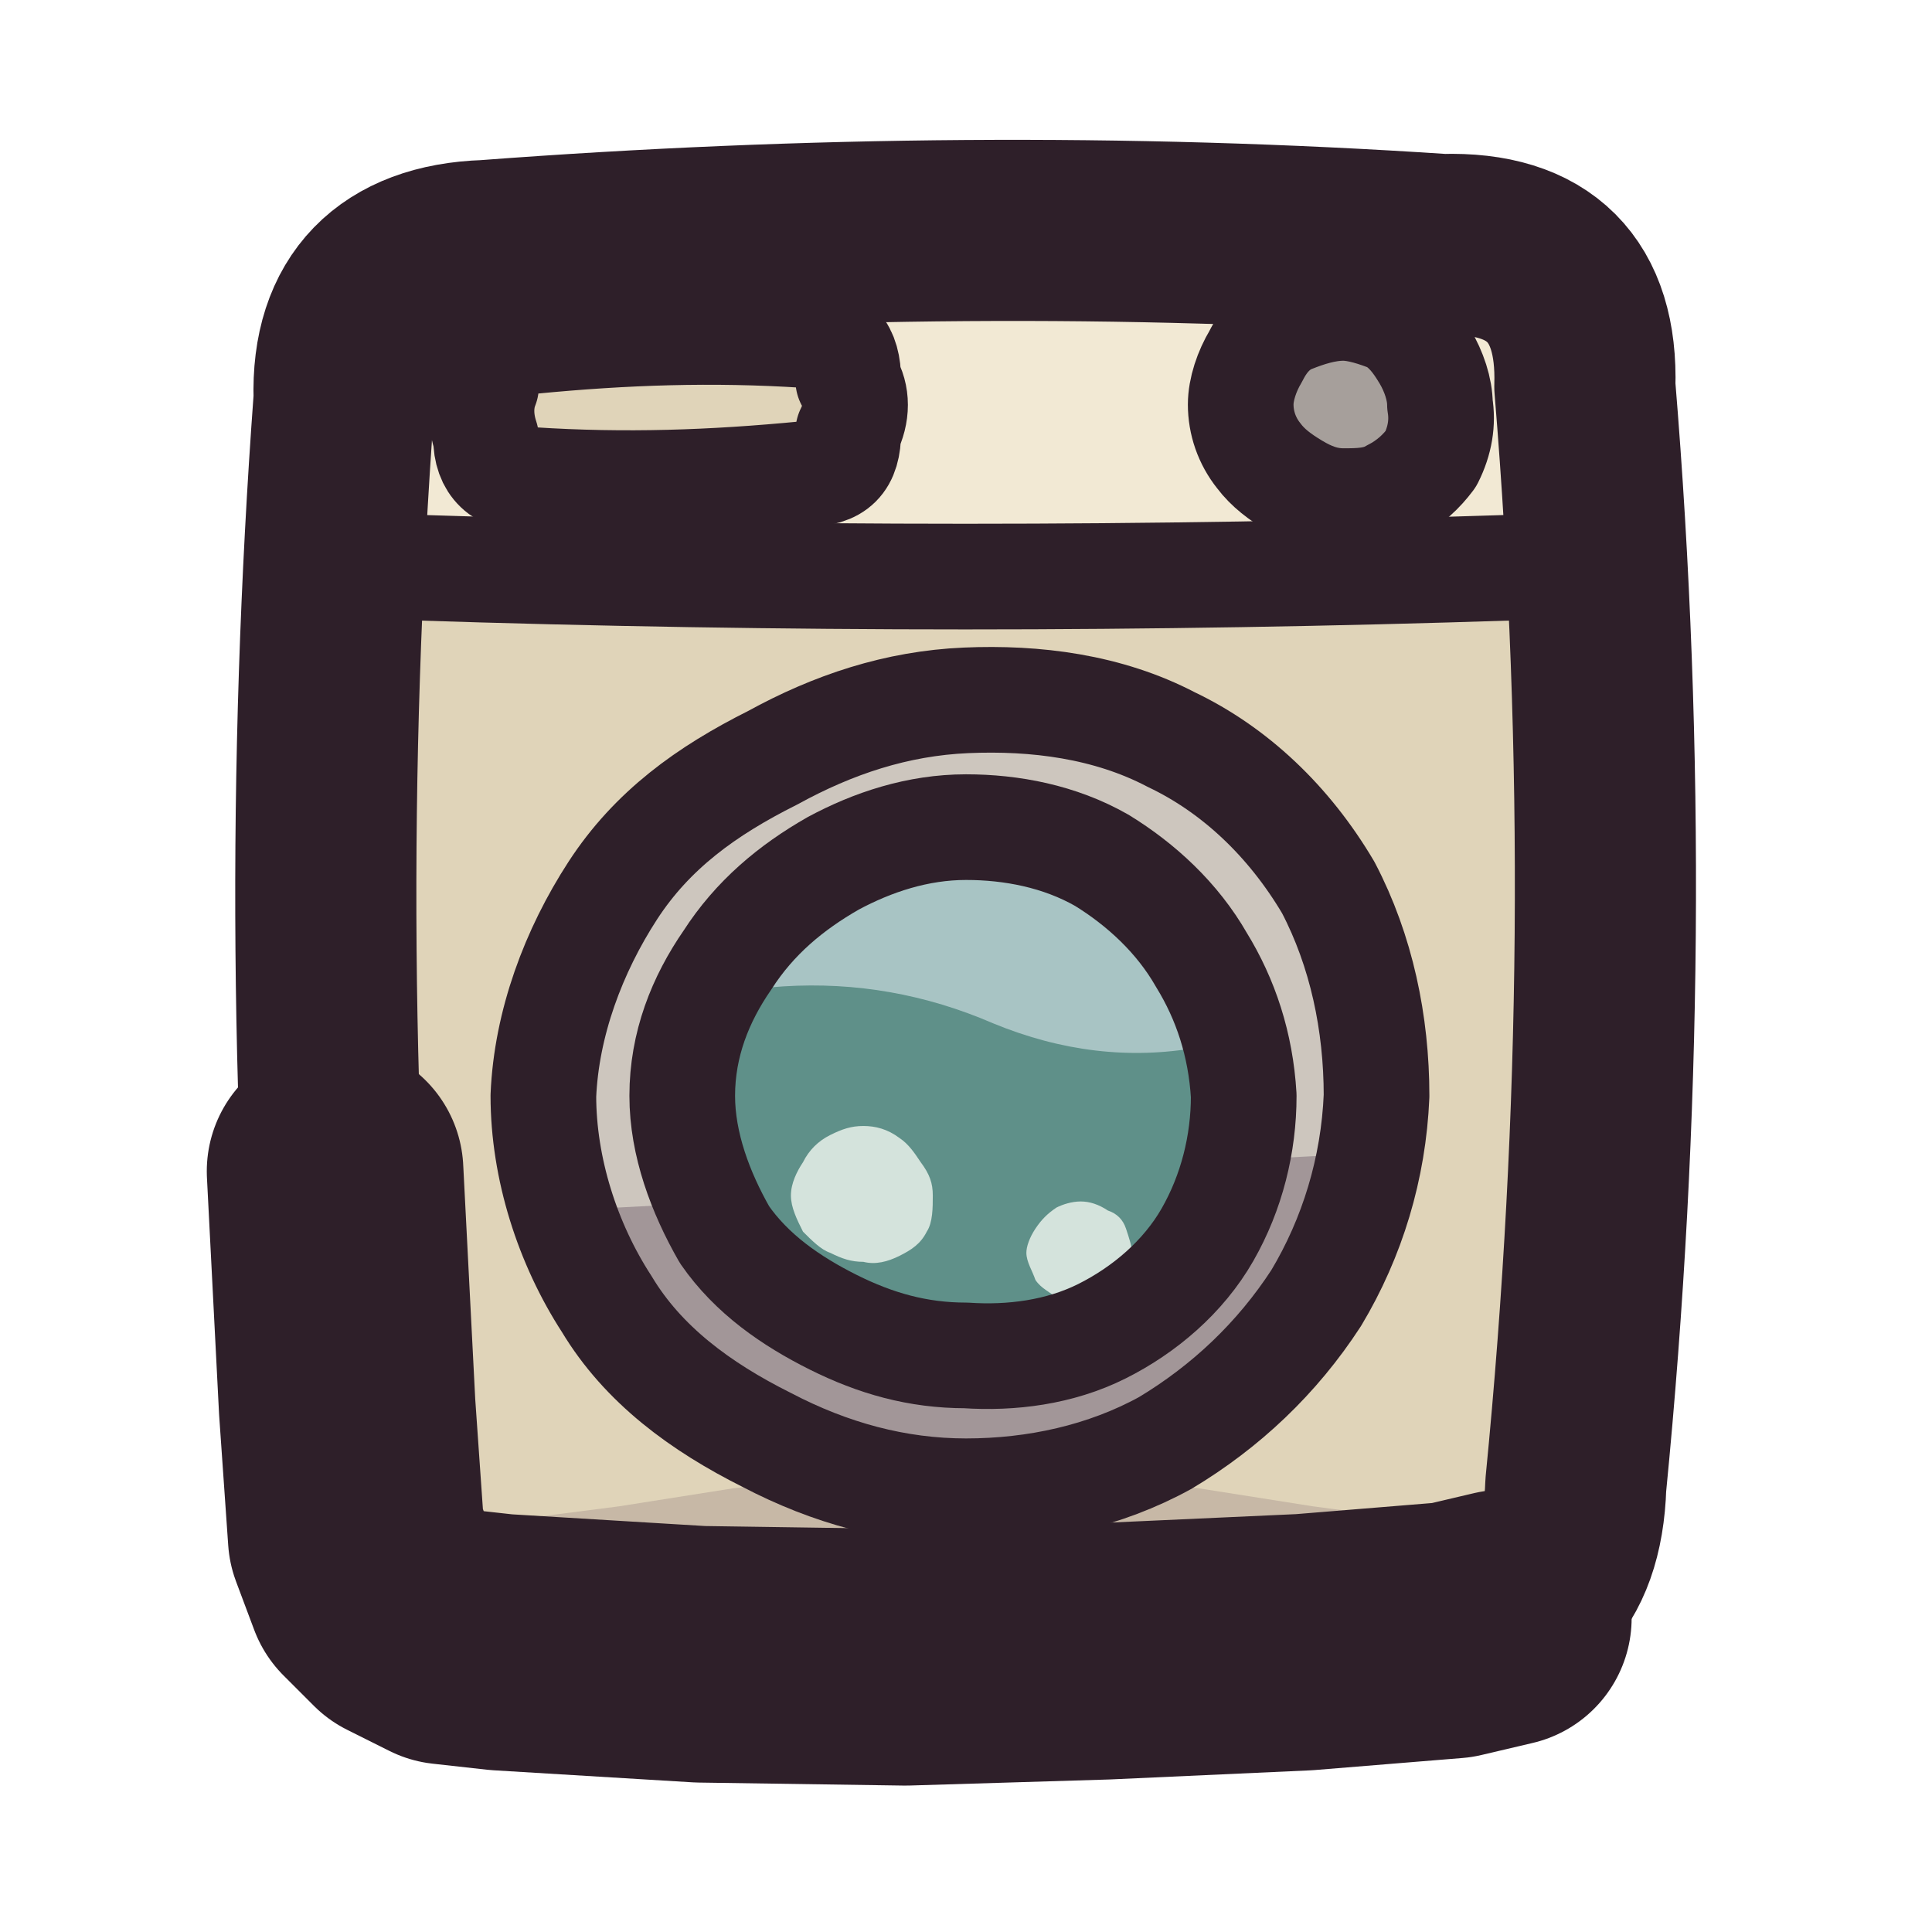
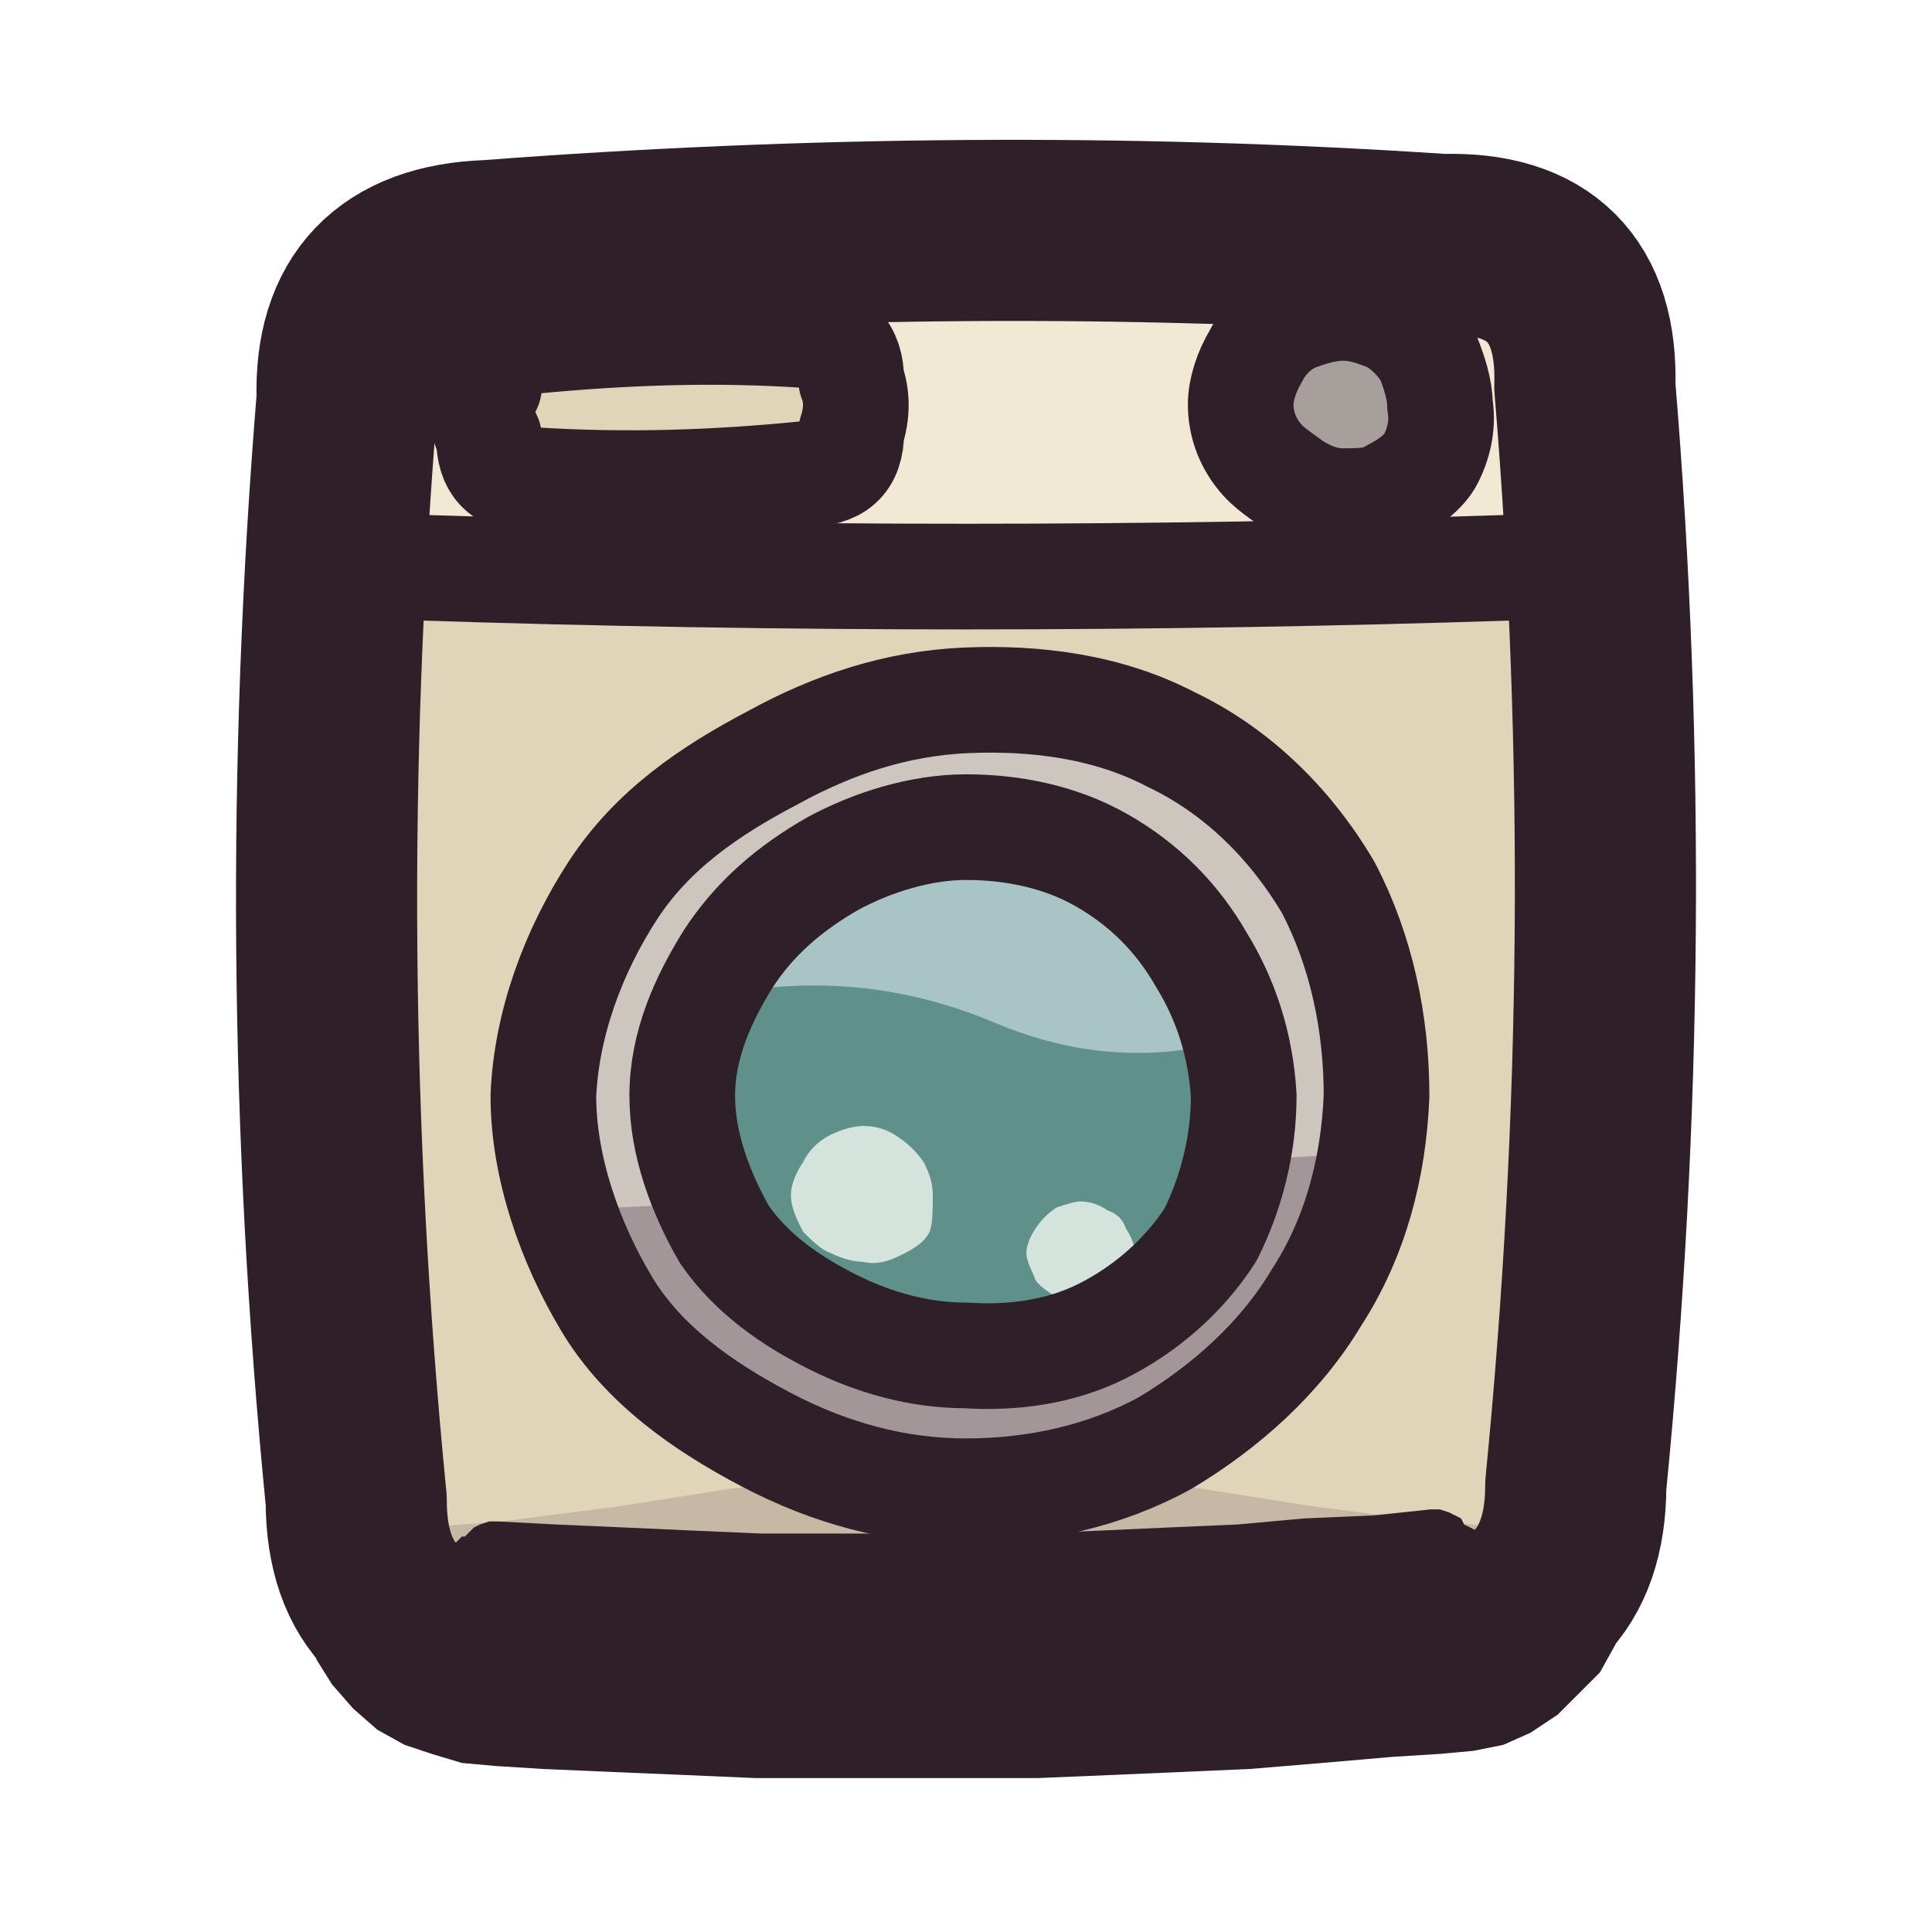
<svg xmlns="http://www.w3.org/2000/svg" viewBox="0 0 64 64" width="64" height="64">
  <defs>
    <clipPath id="icon-washer">
-       <path d="M16.1 8.3C26.7 7.5 37.3 7.4 47.8 8.1C51 8 52.6 9.6 52.5 12.8C53.5 24.9 53.4 37 52.2 49.2C52.1 52.4 50.5 54 47.3 54.1C37.1 55 26.9 55.1 16.6 54.4C13.5 54.5 11.8 52.9 11.7 49.7C10.6 37.5 10.5 25.4 11.4 13.2C11.3 10.1 13 8.4 16.1 8.3Z" />
+       <path d="M16.2 8.3C26.7 7.5 37.3 7.4 47.8 8.1C51 8 52.6 9.6 52.5 12.8C53.5 24.9 53.4 37 52.2 49.2C52.2 52.4 50.5 54 47.4 54.1C37.1 55 26.9 55.1 16.6 54.4C13.5 54.5 11.8 52.9 11.8 49.7C10.6 37.5 10.5 25.4 11.5 13.2C11.4 10.1 13 8.4 16.2 8.3Z" />
    </clipPath>
    <clipPath id="icon-washer-glass">
-       <path d="M41.2 36.3C41.2 37.9 40.8 39.5 40 40.9C39.2 42.3 37.9 43.4 36.5 44.1C35.1 44.8 33.5 45 32 44.9C30.4 44.9 29 44.5 27.6 43.8C26.2 43.1 24.9 42.2 24 40.9C23.2 39.5 22.6 37.9 22.6 36.3C22.6 34.6 23.2 33.1 24.1 31.8C25 30.4 26.2 29.4 27.6 28.6C28.9 27.9 30.4 27.4 32 27.4C33.5 27.4 35.1 27.7 36.5 28.5C37.8 29.3 39 30.4 39.8 31.8C40.6 33.1 41.1 34.6 41.2 36.3Z" />
+       <path d="M41.2 36.3C41.2 37.9 40.8 39.5 40.1 40.9C39.2 42.3 37.9 43.4 36.5 44.1C35.1 44.8 33.5 45 32 44.9C30.5 44.9 29 44.5 27.6 43.8C26.2 43.1 24.9 42.2 24 40.9C23.2 39.5 22.6 37.9 22.6 36.3C22.6 34.6 23.3 33.1 24.1 31.8C25 30.4 26.2 29.4 27.6 28.6C28.9 27.9 30.5 27.4 32 27.4C33.5 27.4 35.1 27.7 36.5 28.5C37.9 29.3 39 30.4 39.8 31.8C40.6 33.1 41.1 34.6 41.2 36.3Z" />
    </clipPath>
    <clipPath id="icon-washer-ring">
-       <path d="M45.6 36.3C45.5 38.7 44.8 41 43.6 43C42.3 45 40.6 46.6 38.6 47.8C36.6 48.9 34.3 49.4 32 49.4C29.7 49.4 27.5 48.8 25.4 47.7C23.2 46.6 21.3 45.2 20.1 43.2C18.8 41.2 18 38.7 18 36.3C18.1 33.9 19 31.5 20.3 29.5C21.6 27.5 23.4 26.2 25.6 25.1C27.6 24 29.7 23.3 32 23.2C34.3 23.1 36.7 23.4 38.8 24.5C40.9 25.5 42.7 27.2 44 29.4C45.1 31.5 45.6 33.9 45.6 36.3Z" />
+       <path d="M45.6 36.3C45.5 38.7 44.9 41 43.6 43C42.4 45 40.6 46.6 38.6 47.8C36.6 48.9 34.3 49.4 32 49.4C29.7 49.4 27.5 48.8 25.4 47.7C23.3 46.6 21.3 45.2 20.1 43.2C18.9 41.2 18 38.7 18 36.3C18.1 33.9 19 31.5 20.3 29.5C21.6 27.5 23.5 26.2 25.6 25.1C27.6 24 29.7 23.3 32 23.2C34.3 23.1 36.7 23.4 38.8 24.5C40.9 25.5 42.7 27.2 44 29.4C45.1 31.5 45.6 33.9 45.6 36.3Z" />
    </clipPath>
  </defs>
  <g id="p-body">
-     <path d="M16.1 8.3C26.7 7.5 37.3 7.4 47.8 8.1C51 8 52.6 9.6 52.5 12.8C53.5 24.9 53.4 37 52.2 49.2C52.1 52.4 50.5 54 47.3 54.1C37.1 55 26.9 55.1 16.6 54.4C13.5 54.5 11.8 52.9 11.7 49.7C10.6 37.5 10.5 25.4 11.4 13.2C11.3 10.1 13 8.4 16.1 8.3Z" fill="#e0d4b9" />
+     <path d="M16.2 8.3C26.7 7.5 37.3 7.4 47.8 8.1C51 8 52.6 9.6 52.5 12.8C53.5 24.9 53.4 37 52.2 49.2C52.2 52.4 50.5 54 47.4 54.1C37.1 55 26.9 55.1 16.6 54.4C13.5 54.5 11.8 52.9 11.8 49.7C10.6 37.5 10.5 25.4 11.5 13.2C11.4 10.1 13 8.4 16.2 8.3Z" fill="#e0d4b9" />
    <path d="M1.3 1.7H62.7V18.3Q32 19.3 1.3 18.6Z" fill="#f2e9d4" clip-path="url(#icon-washer)" />
-     <path d="M1.3 49.7L5.1 50.3L8.9 50.6L12.8 50.7L16.6 50.4L20.5 49.9L24.3 49.3L28.1 48.9L32 48.7L35.8 48.9L39.7 49.3L43.5 49.9L47.3 50.4L51.2 50.7L55 50.6L58.8 50.3L62.7 49.7L62.7 63.1L1.3 63.1Z" fill="#3f2541" fill-opacity="0.16" clip-path="url(#icon-washer)" />
-     <path d="M13.7 18.8Q32 19.4 50.2 18.8" fill="none" stroke="#2e1f29" stroke-width="3.5" stroke-linecap="round" stroke-linejoin="round" />
-     <path d="M17.6 11.3C20.7 11 23.6 10.9 26.7 11.1C27.7 11.1 28.1 11.6 28.1 12.6C28.4 13.1 28.4 13.7 28.1 14.3C28.1 15.3 27.7 15.7 26.7 15.7C23.6 16 20.7 16.1 17.6 15.9C16.6 15.9 16.1 15.4 16.1 14.5C15.9 13.9 15.9 13.3 16.1 12.8C16.1 11.8 16.6 11.3 17.6 11.3Z" fill="#e0d4b9" />
-     <path d="M17.6 11.3C20.7 11 23.6 10.9 26.7 11.1C27.7 11.1 28.1 11.6 28.1 12.6C28.4 13.1 28.4 13.7 28.1 14.3C28.1 15.3 27.7 15.7 26.7 15.7C23.6 16 20.7 16.1 17.6 15.9C16.6 15.9 16.1 15.4 16.1 14.5C15.9 13.9 15.9 13.3 16.1 12.8C16.1 11.8 16.6 11.3 17.6 11.3Z" fill="none" stroke="#2e1f29" stroke-width="3.5" stroke-linecap="round" stroke-linejoin="round" />
-     <path d="M47.7 13.4C47.8 14 47.7 14.6 47.4 15.2C47.1 15.6 46.7 16 46.1 16.3C45.6 16.6 45 16.6 44.5 16.6C43.9 16.6 43.4 16.4 42.9 16.1C42.4 15.8 42 15.5 41.7 15.1C41.3 14.6 41.1 14 41.1 13.4C41.1 12.9 41.3 12.3 41.6 11.8C41.9 11.2 42.3 10.8 42.8 10.6C43.3 10.4 43.9 10.2 44.5 10.2C45 10.2 45.6 10.4 46.1 10.6C46.6 10.9 46.9 11.3 47.2 11.8C47.5 12.3 47.7 12.9 47.7 13.4Z" fill="#a69f9b" />
-     <path d="M47.7 13.4C47.8 14 47.7 14.6 47.4 15.2C47.1 15.6 46.7 16 46.1 16.3C45.6 16.6 45 16.6 44.5 16.6C43.9 16.6 43.4 16.4 42.9 16.1C42.4 15.8 42 15.5 41.7 15.1C41.3 14.6 41.1 14 41.1 13.4C41.1 12.9 41.3 12.3 41.6 11.8C41.9 11.2 42.3 10.8 42.8 10.6C43.3 10.4 43.9 10.2 44.5 10.2C45 10.2 45.6 10.4 46.1 10.6C46.6 10.9 46.9 11.3 47.2 11.8C47.5 12.3 47.7 12.9 47.7 13.4Z" fill="none" stroke="#2e1f29" stroke-width="3.5" stroke-linecap="round" stroke-linejoin="round" />
+     <path d="M1.3 49.7L5.1 50.3L9 50.6L12.8 50.7L16.6 50.4L20.5 49.9L24.3 49.3L28.2 48.9L32 48.7L35.8 48.9L39.7 49.3L43.5 49.9L47.4 50.4L51.2 50.7L55 50.6L58.9 50.3L62.7 49.7L62.7 63.1L1.3 63.1Z" fill="#3f2541" fill-opacity="0.16" clip-path="url(#icon-washer)" />
+     <path d="M13.8 18.8Q32 19.4 50.2 18.8" fill="none" stroke="#2e1f29" stroke-width="3.5" stroke-linecap="round" stroke-linejoin="round" />
+     <path d="M17.6 11.3C20.7 11 23.7 10.9 26.7 11.1C27.7 11.1 28.2 11.6 28.2 12.6C28.4 13.1 28.4 13.7 28.2 14.3C28.2 15.3 27.7 15.7 26.7 15.7C23.7 16 20.7 16.1 17.6 15.9C16.6 15.9 16.2 15.4 16.2 14.5C15.9 13.9 15.9 13.3 16.2 12.8C16.2 11.8 16.6 11.3 17.6 11.3Z" fill="#e0d4b9" />
+     <path d="M17.6 11.3C20.7 11 23.7 10.9 26.7 11.1C27.7 11.1 28.2 11.6 28.2 12.6C28.4 13.1 28.4 13.7 28.2 14.3C28.2 15.3 27.7 15.7 26.7 15.7C23.7 16 20.7 16.1 17.6 15.9C16.6 15.9 16.2 15.4 16.2 14.5C15.9 13.9 15.9 13.3 16.2 12.8C16.2 11.8 16.6 11.3 17.6 11.3Z" fill="none" stroke="#2e1f29" stroke-width="3.5" stroke-linecap="round" stroke-linejoin="round" />
+     <path d="M47.7 13.4C47.8 14 47.7 14.6 47.4 15.2C47.2 15.6 46.7 16 46.1 16.3C45.6 16.6 45.1 16.6 44.5 16.6C43.9 16.6 43.4 16.4 42.9 16.1C42.5 15.8 42 15.5 41.7 15.1C41.3 14.6 41.1 14 41.1 13.4C41.1 12.9 41.3 12.3 41.6 11.8C41.9 11.2 42.4 10.8 42.8 10.6C43.3 10.4 43.9 10.2 44.5 10.2C45.1 10.2 45.6 10.4 46.1 10.6C46.6 10.9 47 11.3 47.3 11.8C47.5 12.3 47.7 12.9 47.7 13.4Z" fill="#a69f9b" />
+     <path d="M47.7 13.4C47.8 14 47.7 14.6 47.4 15.2C47.2 15.6 46.7 16 46.1 16.3C45.6 16.6 45.1 16.6 44.5 16.6C43.9 16.6 43.4 16.4 42.9 16.1C42.5 15.8 42 15.5 41.7 15.1C41.3 14.6 41.1 14 41.1 13.4C41.1 12.9 41.3 12.3 41.6 11.8C41.9 11.2 42.4 10.8 42.8 10.6C43.3 10.4 43.9 10.2 44.5 10.2C45.1 10.2 45.6 10.4 46.1 10.6C46.6 10.9 47 11.3 47.3 11.8C47.5 12.3 47.7 12.9 47.7 13.4Z" fill="none" stroke="#2e1f29" stroke-width="3.5" stroke-linecap="round" stroke-linejoin="round" />
  </g>
  <g id="p-door">
-     <path d="M45.6 36.3C45.5 38.7 44.8 41 43.6 43C42.3 45 40.6 46.6 38.6 47.8C36.6 48.9 34.3 49.4 32 49.4C29.7 49.4 27.5 48.8 25.4 47.7C23.2 46.6 21.3 45.2 20.1 43.2C18.8 41.2 18 38.7 18 36.3C18.1 33.9 19 31.5 20.3 29.5C21.6 27.5 23.4 26.2 25.6 25.1C27.6 24 29.7 23.3 32 23.2C34.3 23.1 36.7 23.4 38.8 24.5C40.9 25.5 42.7 27.2 44 29.4C45.1 31.5 45.6 33.9 45.6 36.3Z" fill="#cdc6be" />
-     <path d="M1.3 39.1L5.1 39.5L8.9 39.8L12.8 40L16.6 40.1L20.5 40L24.3 39.8L28.1 39.5L32 39.1L35.8 38.8L39.7 38.5L43.5 38.3L47.3 38.2L51.2 38.3L55 38.5L58.8 38.8L62.7 39.1L62.7 63.1L1.3 63.1Z" fill="#3f2541" fill-opacity="0.3" clip-path="url(#icon-washer-ring)" />
-     <path d="M41.2 36.3C41.2 37.9 40.8 39.5 40 40.9C39.2 42.3 37.9 43.4 36.5 44.1C35.1 44.8 33.5 45 32 44.9C30.4 44.9 29 44.5 27.6 43.8C26.2 43.1 24.9 42.2 24 40.9C23.2 39.5 22.6 37.9 22.6 36.3C22.6 34.6 23.2 33.1 24.1 31.8C25 30.4 26.2 29.4 27.6 28.6C28.9 27.9 30.4 27.4 32 27.4C33.5 27.4 35.1 27.7 36.5 28.5C37.8 29.3 39 30.4 39.8 31.8C40.6 33.1 41.1 34.6 41.2 36.3Z" fill="#a8c4c4" />
-     <path d="M18.5 34.8Q26.2 31 32.9 33.9Q39.7 36.7 46.4 31.5V49.7H18.5Z" fill="#5f9089" clip-path="url(#icon-washer-glass)" />
-     <path d="M30.9 39.6C30.9 40 30.9 40.5 30.7 40.8C30.5 41.2 30.2 41.4 29.8 41.6C29.4 41.8 29 41.9 28.6 41.8C28.2 41.8 27.9 41.7 27.5 41.5C27.2 41.4 26.9 41.1 26.6 40.8C26.4 40.4 26.2 40 26.2 39.6C26.2 39.2 26.4 38.8 26.6 38.5C26.8 38.1 27.1 37.8 27.5 37.6C27.9 37.4 28.2 37.3 28.6 37.3C29 37.3 29.4 37.4 29.8 37.7C30.1 37.9 30.3 38.2 30.5 38.5C30.8 38.9 30.9 39.2 30.9 39.6Z" fill="#d4e3dc" />
-     <path d="M37.5 41.5C37.5 41.8 37.5 42.2 37.4 42.4C37.3 42.7 37 43 36.7 43.1C36.4 43.2 36.1 43.3 35.8 43.2C35.5 43.2 35.2 43.1 35 43C34.8 42.8 34.5 42.7 34.3 42.4C34.2 42.1 34 41.8 34 41.5C34 41.3 34.1 41 34.3 40.7C34.5 40.4 34.7 40.2 35 40C35.2 39.9 35.5 39.8 35.8 39.8C36.1 39.8 36.4 39.9 36.7 40.1C37 40.2 37.2 40.4 37.3 40.7C37.4 41 37.5 41.3 37.5 41.5Z" fill="#d4e3dc" />
-     <path d="M41.2 36.3C41.2 37.9 40.8 39.5 40 40.9C39.2 42.3 37.9 43.4 36.5 44.1C35.1 44.8 33.5 45 32 44.9C30.4 44.9 29 44.5 27.6 43.8C26.2 43.1 24.9 42.2 24 40.9C23.2 39.5 22.6 37.9 22.6 36.3C22.6 34.6 23.2 33.1 24.1 31.8C25 30.4 26.2 29.4 27.6 28.6C28.9 27.9 30.4 27.4 32 27.4C33.5 27.4 35.1 27.7 36.5 28.5C37.8 29.3 39 30.4 39.8 31.8C40.6 33.1 41.1 34.6 41.2 36.3Z" fill="none" stroke="#2e1f29" stroke-width="3.5" stroke-linecap="round" stroke-linejoin="round" />
-     <path d="M45.6 36.3C45.5 38.7 44.8 41 43.6 43C42.3 45 40.6 46.6 38.6 47.8C36.6 48.9 34.3 49.4 32 49.4C29.7 49.4 27.5 48.8 25.4 47.7C23.2 46.6 21.3 45.2 20.1 43.2C18.8 41.2 18 38.7 18 36.3C18.1 33.9 19 31.5 20.3 29.5C21.6 27.5 23.4 26.2 25.6 25.1C27.6 24 29.7 23.3 32 23.2C34.3 23.1 36.7 23.4 38.8 24.5C40.9 25.5 42.7 27.2 44 29.4C45.1 31.5 45.6 33.9 45.6 36.3Z" fill="none" stroke="#2e1f29" stroke-width="3.5" stroke-linecap="round" stroke-linejoin="round" />
+     <path d="M45.6 36.3C45.5 38.7 44.9 41 43.6 43C42.4 45 40.6 46.6 38.6 47.8C36.6 48.9 34.3 49.4 32 49.4C29.7 49.4 27.5 48.8 25.4 47.7C23.3 46.6 21.3 45.2 20.1 43.2C18.9 41.2 18 38.7 18 36.3C18.1 33.9 19 31.5 20.3 29.5C21.6 27.5 23.5 26.2 25.6 25.1C27.6 24 29.7 23.3 32 23.2C34.3 23.1 36.7 23.4 38.8 24.5C40.9 25.5 42.7 27.2 44 29.4C45.1 31.5 45.6 33.9 45.6 36.3Z" fill="#cdc6be" />
+     <path d="M1.3 39.1L5.1 39.5L9 39.8L12.8 40L16.6 40.1L20.5 40L24.3 39.8L28.2 39.5L32 39.1L35.8 38.8L39.7 38.5L43.5 38.3L47.4 38.2L51.2 38.3L55 38.5L58.9 38.8L62.7 39.1L62.7 63.1L1.3 63.1Z" fill="#3f2541" fill-opacity="0.3" clip-path="url(#icon-washer-ring)" />
+     <path d="M41.2 36.3C41.2 37.9 40.8 39.5 40.1 40.9C39.2 42.3 37.9 43.4 36.5 44.1C35.1 44.8 33.5 45 32 44.9C30.5 44.9 29 44.5 27.6 43.8C26.2 43.1 24.9 42.2 24 40.9C23.2 39.5 22.6 37.9 22.6 36.3C22.6 34.6 23.3 33.1 24.1 31.8C25 30.4 26.2 29.4 27.6 28.6C28.9 27.9 30.5 27.4 32 27.4C33.5 27.4 35.1 27.7 36.5 28.5C37.9 29.3 39 30.4 39.8 31.8C40.6 33.1 41.1 34.6 41.2 36.3Z" fill="#a8c4c4" />
+     <path d="M18.6 34.8Q26.2 31 33 33.9Q39.7 36.7 46.4 31.5V49.7H18.6Z" fill="#5f9089" clip-path="url(#icon-washer-glass)" />
+     <path d="M30.9 39.6C30.9 40 30.9 40.5 30.8 40.8C30.6 41.2 30.2 41.4 29.8 41.6C29.4 41.8 29 41.9 28.6 41.8C28.3 41.8 27.9 41.7 27.5 41.5C27.2 41.4 26.9 41.1 26.6 40.8C26.4 40.4 26.2 40 26.2 39.6C26.2 39.2 26.4 38.8 26.6 38.5C26.8 38.1 27.1 37.8 27.5 37.6C27.9 37.4 28.3 37.3 28.6 37.3C29 37.3 29.4 37.4 29.8 37.7C30.1 37.9 30.4 38.2 30.6 38.5C30.8 38.9 30.9 39.2 30.9 39.6Z" fill="#d4e3dc" />
+     <path d="M37.6 41.5C37.6 41.8 37.6 42.2 37.4 42.4C37.3 42.7 37 43 36.7 43.1C36.4 43.2 36.1 43.3 35.8 43.2C35.6 43.2 35.3 43.1 35 43C34.8 42.8 34.5 42.7 34.3 42.4C34.2 42.1 34 41.8 34 41.5C34 41.3 34.1 41 34.3 40.7C34.5 40.4 34.7 40.2 35 40C35.3 39.9 35.6 39.8 35.8 39.8C36.1 39.8 36.4 39.9 36.7 40.1C37 40.2 37.2 40.4 37.3 40.7C37.5 41 37.6 41.3 37.6 41.5Z" fill="#d4e3dc" />
+     <path d="M41.2 36.3C41.2 37.9 40.8 39.5 40.1 40.9C39.2 42.3 37.9 43.4 36.5 44.1C35.1 44.8 33.5 45 32 44.9C30.5 44.9 29 44.5 27.6 43.8C26.2 43.1 24.9 42.2 24 40.9C23.2 39.5 22.6 37.9 22.6 36.3C22.6 34.6 23.3 33.1 24.1 31.8C25 30.4 26.2 29.4 27.6 28.6C28.9 27.9 30.5 27.4 32 27.4C33.5 27.4 35.1 27.7 36.5 28.5C37.9 29.3 39 30.4 39.8 31.8C40.6 33.1 41.1 34.6 41.2 36.3Z" fill="none" stroke="#2e1f29" stroke-width="3.5" stroke-linecap="round" stroke-linejoin="round" />
+     <path d="M45.6 36.3C45.5 38.7 44.9 41 43.6 43C42.4 45 40.6 46.6 38.6 47.8C36.6 48.9 34.3 49.4 32 49.4C29.7 49.4 27.5 48.8 25.4 47.7C23.3 46.6 21.3 45.2 20.1 43.2C18.9 41.2 18 38.7 18 36.3C18.1 33.9 19 31.5 20.3 29.5C21.6 27.5 23.5 26.2 25.6 25.1C27.6 24 29.7 23.3 32 23.2C34.3 23.1 36.7 23.4 38.8 24.5C40.9 25.5 42.7 27.2 44 29.4C45.1 31.5 45.6 33.9 45.6 36.3Z" fill="none" stroke="#2e1f29" stroke-width="3.5" stroke-linecap="round" stroke-linejoin="round" />
  </g>
  <g id="p-ink">
-     <path d="M16.1 8.3C26.7 7.5 37.3 7.4 47.8 8.1C51 8 52.6 9.6 52.5 12.8C53.5 24.9 53.4 37 52.2 49.2C52.1 52.4 50.5 54 47.3 54.1C37.1 55 26.9 55.1 16.6 54.4C13.5 54.5 11.8 52.9 11.7 49.7C10.6 37.5 10.5 25.4 11.4 13.2C11.3 10.1 13 8.4 16.1 8.3Z" fill="none" stroke="#2e1f29" stroke-width="6" stroke-linecap="round" stroke-linejoin="round" />
-     <path d="M49.8 53.6L48.1 54L43.2 54.4L36.6 54.7L30 54.9L23.2 54.8L16.6 54.4L14.8 54.2L13.4 53.5L12.4 52.5L11.8 50.9L11.5 46.6L11.1 38.8" fill="none" stroke="#2e1f29" stroke-width="8.5" stroke-linecap="round" stroke-linejoin="round" />
+     <path d="M16.2 8.3C26.7 7.5 37.3 7.4 47.8 8.1C51 8 52.6 9.6 52.5 12.8C53.5 24.9 53.4 37 52.2 49.2C52.2 52.4 50.5 54 47.4 54.1C37.1 55 26.9 55.1 16.6 54.4C13.5 54.5 11.8 52.9 11.8 49.7C10.6 37.5 10.5 25.4 11.5 13.2C11.4 10.1 13 8.4 16.2 8.3Z" fill="none" stroke="#2e1f29" stroke-width="6" stroke-linecap="round" stroke-linejoin="round" />
+     <path d="M50 49.2L49.9 49.7L49.8 50.1L49.6 50.5L49.4 50.7L49.1 50.7L48.9 50.7L48.7 50.6L48.5 50.5L48.4 50.3L48.2 50.2L48 50.1L47.7 50L47.4 50L45.5 50.2L43.2 50.3L41 50.5L38.7 50.6L36.5 50.7L34.2 50.8L32 50.8L29.7 50.8L27.5 50.8L25.2 50.8L22.9 50.7L20.7 50.6L18.4 50.5L16.5 50.4L16.2 50.4L15.9 50.5L15.7 50.6L15.6 50.7L15.4 50.9L15.3 50.9L15.1 51.1L14.9 51.1L14.6 51L14.4 50.9L14.2 50.6L14.1 50.2L14 49.5L9.6 49.9L9.6 50.6L9.6 51.4L9.7 52.3L9.8 53.2L10.1 54.1L10.5 55L11 55.8L11.7 56.6L12.5 57.3L13.4 57.8L14.3 58.1L15.3 58.4L16.4 58.5L18 58.6L20.3 58.7L22.7 58.8L25 58.9L27.4 58.9L29.7 58.9L32.1 58.9L34.4 58.9L36.8 58.8L39.1 58.7L41.4 58.6L43.8 58.4L46.1 58.2L47.7 58.1L48.8 58L49.8 57.8L50.7 57.4L51.6 56.8L52.3 56.1L53 55.4L53.5 54.5L53.9 53.6L54.2 52.7L54.3 51.8L54.4 50.9L54.4 50.1L54.5 49.2Z" fill="#2e1f29" />
  </g>
</svg>
